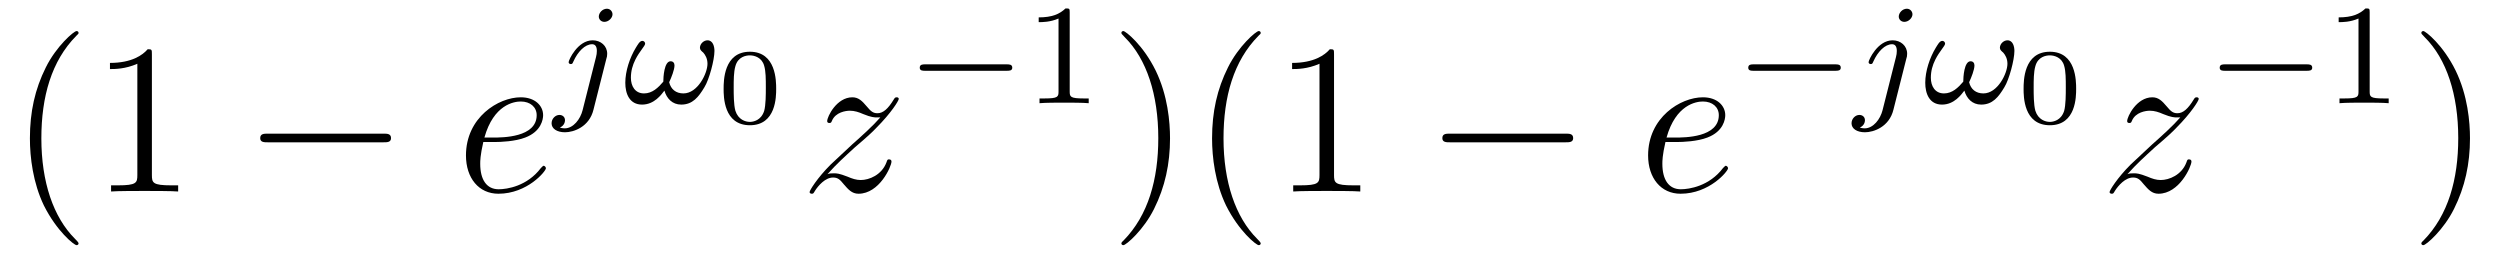
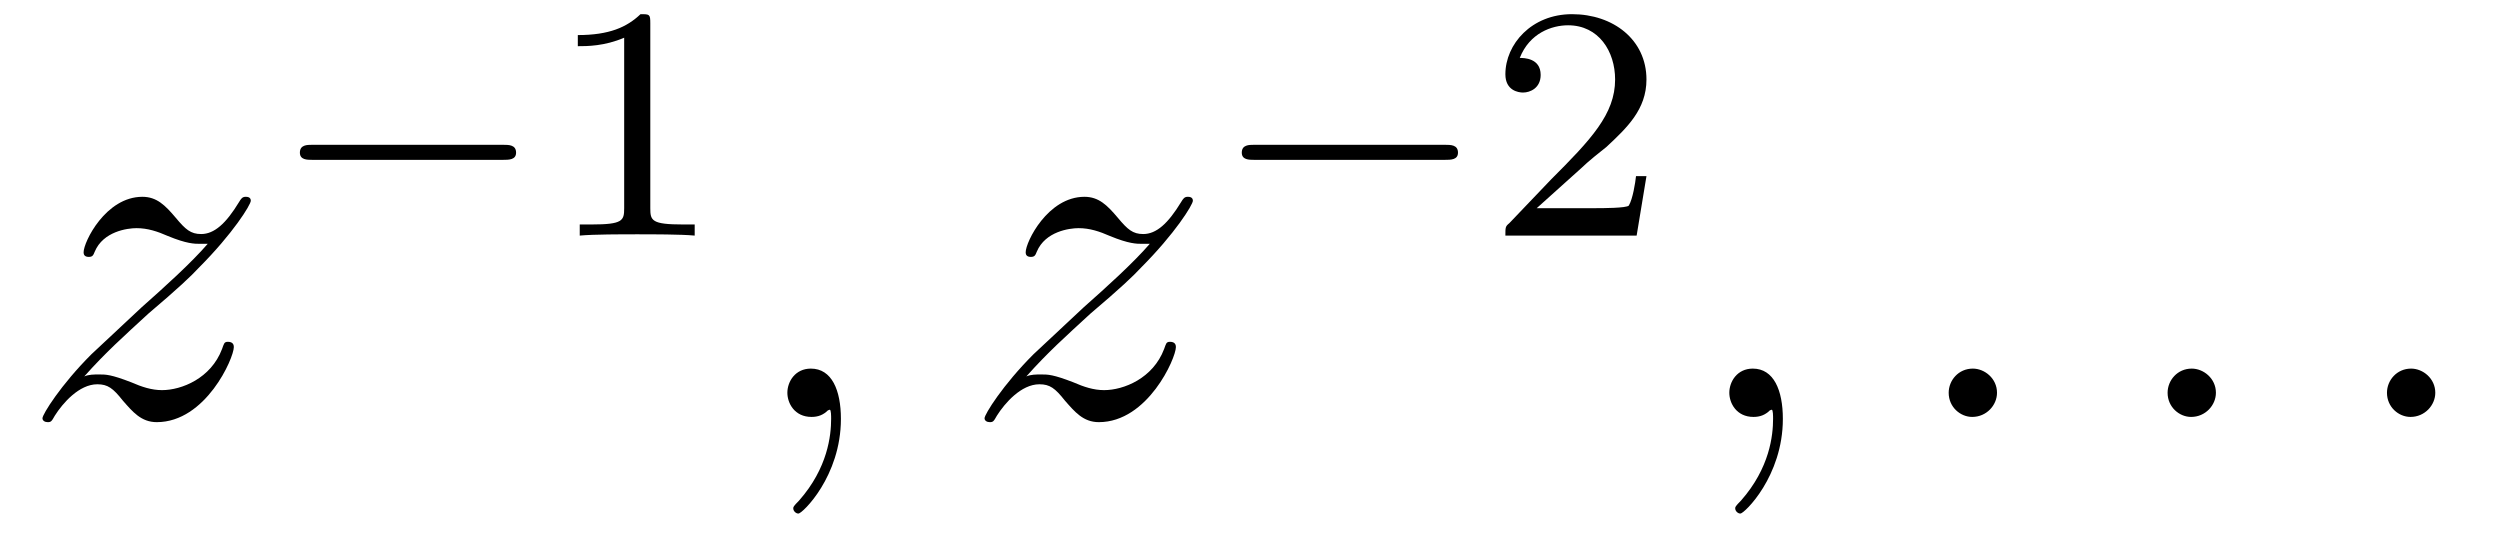
- <svg xmlns="http://www.w3.org/2000/svg" xmlns:xlink="http://www.w3.org/1999/xlink" viewBox="0 0 139.753 14.194" version="1.2">
+ <svg xmlns="http://www.w3.org/2000/svg" xmlns:xlink="http://www.w3.org/1999/xlink" viewBox="0 0 59.807 12.799" version="1.2">
  <defs>
    <g>
      <symbol overflow="visible" id="glyph0-0">
        <path style="stroke:none;" d="" />
      </symbol>
      <symbol overflow="visible" id="glyph0-1">
-         <path style="stroke:none;" d="M 3.891 2.906 C 3.891 2.875 3.891 2.844 3.688 2.641 C 2.484 1.438 1.812 -0.531 1.812 -2.969 C 1.812 -5.297 2.375 -7.297 3.766 -8.703 C 3.891 -8.812 3.891 -8.828 3.891 -8.875 C 3.891 -8.938 3.828 -8.969 3.781 -8.969 C 3.625 -8.969 2.641 -8.109 2.062 -6.938 C 1.453 -5.719 1.172 -4.453 1.172 -2.969 C 1.172 -1.906 1.344 -0.484 1.953 0.781 C 2.672 2.219 3.641 3 3.781 3 C 3.828 3 3.891 2.969 3.891 2.906 Z M 3.891 2.906 " />
+         <path style="stroke:none;" d="M 1.516 -0.969 C 2.031 -1.547 2.453 -1.922 3.047 -2.469 C 3.766 -3.078 4.078 -3.375 4.25 -3.562 C 5.078 -4.391 5.5 -5.078 5.5 -5.172 C 5.5 -5.266 5.406 -5.266 5.375 -5.266 C 5.297 -5.266 5.266 -5.219 5.219 -5.141 C 4.906 -4.625 4.625 -4.375 4.312 -4.375 C 4.062 -4.375 3.938 -4.484 3.703 -4.766 C 3.453 -5.062 3.25 -5.266 2.906 -5.266 C 2.031 -5.266 1.5 -4.188 1.5 -3.938 C 1.5 -3.891 1.516 -3.828 1.625 -3.828 C 1.719 -3.828 1.734 -3.875 1.766 -3.953 C 1.969 -4.438 2.547 -4.516 2.766 -4.516 C 3.031 -4.516 3.266 -4.438 3.516 -4.328 C 3.969 -4.141 4.156 -4.141 4.281 -4.141 C 4.359 -4.141 4.406 -4.141 4.469 -4.141 C 4.078 -3.688 3.438 -3.109 2.891 -2.625 L 1.688 -1.5 C 0.953 -0.766 0.516 -0.062 0.516 0.031 C 0.516 0.094 0.578 0.125 0.641 0.125 C 0.719 0.125 0.734 0.109 0.812 -0.031 C 1 -0.328 1.391 -0.781 1.828 -0.781 C 2.078 -0.781 2.203 -0.688 2.438 -0.391 C 2.672 -0.125 2.875 0.125 3.25 0.125 C 4.422 0.125 5.094 -1.406 5.094 -1.672 C 5.094 -1.719 5.078 -1.797 4.953 -1.797 C 4.859 -1.797 4.859 -1.75 4.812 -1.625 C 4.547 -0.922 3.844 -0.641 3.375 -0.641 C 3.125 -0.641 2.891 -0.719 2.641 -0.828 C 2.156 -1.016 2.031 -1.016 1.875 -1.016 C 1.75 -1.016 1.625 -1.016 1.516 -0.969 Z M 1.516 -0.969 " />
      </symbol>
      <symbol overflow="visible" id="glyph0-2">
-         <path style="stroke:none;" d="M 3.438 -7.656 C 3.438 -7.938 3.438 -7.953 3.203 -7.953 C 2.922 -7.625 2.312 -7.188 1.094 -7.188 L 1.094 -6.844 C 1.359 -6.844 1.953 -6.844 2.625 -7.141 L 2.625 -0.922 C 2.625 -0.484 2.578 -0.344 1.531 -0.344 L 1.156 -0.344 L 1.156 0 C 1.484 -0.031 2.641 -0.031 3.031 -0.031 C 3.438 -0.031 4.578 -0.031 4.906 0 L 4.906 -0.344 L 4.531 -0.344 C 3.484 -0.344 3.438 -0.484 3.438 -0.922 Z M 3.438 -7.656 " />
+         <path style="stroke:none;" d="M 2.328 0.047 C 2.328 -0.641 2.109 -1.156 1.609 -1.156 C 1.234 -1.156 1.047 -0.844 1.047 -0.578 C 1.047 -0.328 1.219 0 1.625 0 C 1.781 0 1.906 -0.047 2.016 -0.156 C 2.047 -0.172 2.062 -0.172 2.062 -0.172 C 2.094 -0.172 2.094 -0.016 2.094 0.047 C 2.094 0.438 2.016 1.219 1.328 2 C 1.188 2.141 1.188 2.156 1.188 2.188 C 1.188 2.25 1.25 2.312 1.312 2.312 C 1.406 2.312 2.328 1.422 2.328 0.047 Z M 2.328 0.047 " />
      </symbol>
      <symbol overflow="visible" id="glyph0-3">
-         <path style="stroke:none;" d="M 3.375 -2.969 C 3.375 -3.891 3.25 -5.359 2.578 -6.75 C 1.875 -8.188 0.891 -8.969 0.766 -8.969 C 0.719 -8.969 0.656 -8.938 0.656 -8.875 C 0.656 -8.828 0.656 -8.812 0.859 -8.609 C 2.062 -7.406 2.719 -5.422 2.719 -2.984 C 2.719 -0.672 2.156 1.328 0.781 2.734 C 0.656 2.844 0.656 2.875 0.656 2.906 C 0.656 2.969 0.719 3 0.766 3 C 0.922 3 1.906 2.141 2.484 0.969 C 3.094 -0.25 3.375 -1.547 3.375 -2.969 Z M 3.375 -2.969 " />
+         <path style="stroke:none;" d="M 2.203 -0.578 C 2.203 -0.922 1.906 -1.156 1.625 -1.156 C 1.281 -1.156 1.047 -0.875 1.047 -0.578 C 1.047 -0.234 1.328 0 1.609 0 C 1.953 0 2.203 -0.281 2.203 -0.578 Z M 2.203 -0.578 " />
      </symbol>
      <symbol overflow="visible" id="glyph1-0">
        <path style="stroke:none;" d="" />
      </symbol>
      <symbol overflow="visible" id="glyph1-1">
-         <path style="stroke:none;" d="M 7.875 -2.75 C 8.078 -2.75 8.297 -2.75 8.297 -2.984 C 8.297 -3.234 8.078 -3.234 7.875 -3.234 L 1.406 -3.234 C 1.203 -3.234 0.984 -3.234 0.984 -2.984 C 0.984 -2.75 1.203 -2.75 1.406 -2.75 Z M 7.875 -2.75 " />
+         <path style="stroke:none;" d="M 5.562 -1.812 C 5.703 -1.812 5.875 -1.812 5.875 -1.984 C 5.875 -2.172 5.703 -2.172 5.562 -2.172 L 1 -2.172 C 0.875 -2.172 0.703 -2.172 0.703 -1.984 C 0.703 -1.812 0.875 -1.812 1 -1.812 Z M 5.562 -1.812 " />
      </symbol>
      <symbol overflow="visible" id="glyph2-0">
        <path style="stroke:none;" d="" />
      </symbol>
      <symbol overflow="visible" id="glyph2-1">
-         <path style="stroke:none;" d="M 2.141 -2.766 C 2.469 -2.766 3.281 -2.797 3.844 -3.016 C 4.75 -3.359 4.844 -4.047 4.844 -4.266 C 4.844 -4.797 4.391 -5.266 3.594 -5.266 C 2.344 -5.266 0.531 -4.141 0.531 -2.016 C 0.531 -0.75 1.25 0.125 2.344 0.125 C 3.969 0.125 5 -1.141 5 -1.297 C 5 -1.375 4.922 -1.438 4.875 -1.438 C 4.844 -1.438 4.828 -1.422 4.719 -1.312 C 3.953 -0.297 2.828 -0.125 2.359 -0.125 C 1.688 -0.125 1.328 -0.656 1.328 -1.547 C 1.328 -1.703 1.328 -2.016 1.5 -2.766 Z M 1.562 -3.016 C 2.078 -4.859 3.219 -5.031 3.594 -5.031 C 4.125 -5.031 4.484 -4.719 4.484 -4.266 C 4.484 -3.016 2.562 -3.016 2.062 -3.016 Z M 1.562 -3.016 " />
+         <path style="stroke:none;" d="M 2.5 -5.078 C 2.5 -5.297 2.484 -5.297 2.266 -5.297 C 1.938 -4.984 1.516 -4.797 0.766 -4.797 L 0.766 -4.531 C 0.984 -4.531 1.406 -4.531 1.875 -4.734 L 1.875 -0.656 C 1.875 -0.359 1.844 -0.266 1.094 -0.266 L 0.812 -0.266 L 0.812 0 C 1.141 -0.031 1.828 -0.031 2.188 -0.031 C 2.547 -0.031 3.234 -0.031 3.562 0 L 3.562 -0.266 L 3.281 -0.266 C 2.531 -0.266 2.5 -0.359 2.5 -0.656 Z M 2.5 -5.078 " />
      </symbol>
      <symbol overflow="visible" id="glyph2-2">
-         <path style="stroke:none;" d="M 1.516 -0.969 C 2.031 -1.547 2.453 -1.922 3.047 -2.469 C 3.766 -3.078 4.078 -3.375 4.25 -3.562 C 5.078 -4.391 5.5 -5.078 5.5 -5.172 C 5.5 -5.266 5.406 -5.266 5.375 -5.266 C 5.297 -5.266 5.266 -5.219 5.219 -5.141 C 4.906 -4.625 4.625 -4.375 4.312 -4.375 C 4.062 -4.375 3.938 -4.484 3.703 -4.766 C 3.453 -5.062 3.25 -5.266 2.906 -5.266 C 2.031 -5.266 1.5 -4.188 1.5 -3.938 C 1.5 -3.891 1.516 -3.828 1.625 -3.828 C 1.719 -3.828 1.734 -3.875 1.766 -3.953 C 1.969 -4.438 2.547 -4.516 2.766 -4.516 C 3.031 -4.516 3.266 -4.438 3.516 -4.328 C 3.969 -4.141 4.156 -4.141 4.281 -4.141 C 4.359 -4.141 4.406 -4.141 4.469 -4.141 C 4.078 -3.688 3.438 -3.109 2.891 -2.625 L 1.688 -1.5 C 0.953 -0.766 0.516 -0.062 0.516 0.031 C 0.516 0.094 0.578 0.125 0.641 0.125 C 0.719 0.125 0.734 0.109 0.812 -0.031 C 1 -0.328 1.391 -0.781 1.828 -0.781 C 2.078 -0.781 2.203 -0.688 2.438 -0.391 C 2.672 -0.125 2.875 0.125 3.25 0.125 C 4.422 0.125 5.094 -1.406 5.094 -1.672 C 5.094 -1.719 5.078 -1.797 4.953 -1.797 C 4.859 -1.797 4.859 -1.75 4.812 -1.625 C 4.547 -0.922 3.844 -0.641 3.375 -0.641 C 3.125 -0.641 2.891 -0.719 2.641 -0.828 C 2.156 -1.016 2.031 -1.016 1.875 -1.016 C 1.75 -1.016 1.625 -1.016 1.516 -0.969 Z M 1.516 -0.969 " />
-       </symbol>
-       <symbol overflow="visible" id="glyph3-0">
-         <path style="stroke:none;" d="" />
-       </symbol>
-       <symbol overflow="visible" id="glyph3-1">
-         <path style="stroke:none;" d="M 3.297 -4.969 C 3.297 -5.125 3.172 -5.281 2.984 -5.281 C 2.734 -5.281 2.531 -5.047 2.531 -4.844 C 2.531 -4.688 2.656 -4.547 2.844 -4.547 C 3.078 -4.547 3.297 -4.766 3.297 -4.969 Z M 1.625 0.391 C 1.5 0.891 1.109 1.406 0.625 1.406 C 0.5 1.406 0.375 1.375 0.359 1.359 C 0.609 1.25 0.641 1.031 0.641 0.953 C 0.641 0.766 0.5 0.656 0.328 0.656 C 0.109 0.656 -0.109 0.859 -0.109 1.125 C -0.109 1.422 0.188 1.625 0.641 1.625 C 1.125 1.625 2 1.328 2.234 0.359 L 2.953 -2.484 C 2.984 -2.578 3 -2.641 3 -2.766 C 3 -3.203 2.641 -3.516 2.188 -3.516 C 1.344 -3.516 0.844 -2.406 0.844 -2.297 C 0.844 -2.219 0.906 -2.188 0.969 -2.188 C 1.047 -2.188 1.062 -2.219 1.109 -2.328 C 1.359 -2.891 1.766 -3.297 2.156 -3.297 C 2.328 -3.297 2.422 -3.172 2.422 -2.922 C 2.422 -2.812 2.406 -2.688 2.375 -2.578 Z M 1.625 0.391 " />
-       </symbol>
-       <symbol overflow="visible" id="glyph3-2">
-         <path style="stroke:none;" d="M 5.109 -2.922 C 5.109 -3.156 5.031 -3.516 4.719 -3.516 C 4.516 -3.516 4.297 -3.328 4.297 -3.094 C 4.297 -2.984 4.391 -2.906 4.484 -2.828 C 4.594 -2.703 4.719 -2.5 4.719 -2.203 C 4.719 -1.672 4.172 -0.547 3.375 -0.547 C 2.953 -0.547 2.672 -0.781 2.578 -1.172 C 2.703 -1.438 2.875 -1.875 2.875 -2.109 C 2.875 -2.234 2.812 -2.344 2.656 -2.344 C 2.297 -2.344 2.25 -1.453 2.25 -1.203 C 1.969 -0.875 1.641 -0.547 1.172 -0.547 C 0.672 -0.547 0.438 -0.953 0.438 -1.422 C 0.438 -1.797 0.531 -2.125 0.688 -2.438 C 0.922 -2.906 1.234 -3.203 1.234 -3.328 C 1.234 -3.422 1.156 -3.484 1.078 -3.484 C 0.922 -3.484 0.812 -3.25 0.719 -3.109 C 0.375 -2.547 0.125 -1.797 0.125 -1.141 C 0.125 -0.531 0.359 0.078 1.062 0.078 C 1.75 0.078 2.141 -0.484 2.312 -0.703 C 2.438 -0.266 2.75 0.078 3.25 0.078 C 3.891 0.078 4.219 -0.344 4.547 -0.891 C 4.812 -1.312 5.109 -2.422 5.109 -2.922 Z M 5.109 -2.922 " />
-       </symbol>
-       <symbol overflow="visible" id="glyph4-0">
-         <path style="stroke:none;" d="" />
-       </symbol>
-       <symbol overflow="visible" id="glyph4-1">
-         <path style="stroke:none;" d="M 3.297 -1.906 C 3.297 -2.344 3.297 -3.984 1.828 -3.984 C 0.359 -3.984 0.359 -2.344 0.359 -1.906 C 0.359 -1.484 0.359 0.125 1.828 0.125 C 3.297 0.125 3.297 -1.484 3.297 -1.906 Z M 1.828 -0.062 C 1.578 -0.062 1.172 -0.188 1.016 -0.688 C 0.922 -1.031 0.922 -1.609 0.922 -1.984 C 0.922 -2.391 0.922 -2.844 1.016 -3.172 C 1.156 -3.703 1.609 -3.781 1.828 -3.781 C 2.094 -3.781 2.5 -3.656 2.625 -3.203 C 2.719 -2.891 2.719 -2.453 2.719 -1.984 C 2.719 -1.609 2.719 -1 2.625 -0.672 C 2.453 -0.141 2.016 -0.062 1.828 -0.062 Z M 1.828 -0.062 " />
-       </symbol>
-       <symbol overflow="visible" id="glyph5-0">
-         <path style="stroke:none;" d="" />
-       </symbol>
-       <symbol overflow="visible" id="glyph5-1">
-         <path style="stroke:none;" d="M 5.562 -1.812 C 5.703 -1.812 5.875 -1.812 5.875 -1.984 C 5.875 -2.172 5.703 -2.172 5.562 -2.172 L 1 -2.172 C 0.875 -2.172 0.703 -2.172 0.703 -1.984 C 0.703 -1.812 0.875 -1.812 1 -1.812 Z M 5.562 -1.812 " />
-       </symbol>
-       <symbol overflow="visible" id="glyph6-0">
-         <path style="stroke:none;" d="" />
-       </symbol>
-       <symbol overflow="visible" id="glyph6-1">
-         <path style="stroke:none;" d="M 2.5 -5.078 C 2.5 -5.297 2.484 -5.297 2.266 -5.297 C 1.938 -4.984 1.516 -4.797 0.766 -4.797 L 0.766 -4.531 C 0.984 -4.531 1.406 -4.531 1.875 -4.734 L 1.875 -0.656 C 1.875 -0.359 1.844 -0.266 1.094 -0.266 L 0.812 -0.266 L 0.812 0 C 1.141 -0.031 1.828 -0.031 2.188 -0.031 C 2.547 -0.031 3.234 -0.031 3.562 0 L 3.562 -0.266 L 3.281 -0.266 C 2.531 -0.266 2.5 -0.359 2.5 -0.656 Z M 2.5 -5.078 " />
+         <path style="stroke:none;" d="M 2.25 -1.625 C 2.375 -1.75 2.703 -2.016 2.844 -2.125 C 3.328 -2.578 3.797 -3.016 3.797 -3.734 C 3.797 -4.688 3 -5.297 2.016 -5.297 C 1.047 -5.297 0.422 -4.578 0.422 -3.859 C 0.422 -3.469 0.734 -3.422 0.844 -3.422 C 1.016 -3.422 1.266 -3.531 1.266 -3.844 C 1.266 -4.25 0.859 -4.25 0.766 -4.25 C 1 -4.844 1.531 -5.031 1.922 -5.031 C 2.656 -5.031 3.047 -4.406 3.047 -3.734 C 3.047 -2.906 2.469 -2.297 1.516 -1.344 L 0.516 -0.297 C 0.422 -0.219 0.422 -0.203 0.422 0 L 3.562 0 L 3.797 -1.422 L 3.547 -1.422 C 3.531 -1.266 3.469 -0.875 3.375 -0.719 C 3.328 -0.656 2.719 -0.656 2.594 -0.656 L 1.172 -0.656 Z M 2.25 -1.625 " />
      </symbol>
    </g>
+     <clipPath id="clip1">
+       <path d="M 18 8 L 21 8 L 21 12.801 L 18 12.801 Z M 18 8 " />
+     </clipPath>
+     <clipPath id="clip2">
+       <path d="M 41 8 L 43 8 L 43 12.801 L 41 12.801 Z M 41 8 " />
+     </clipPath>
  </defs>
  <g id="surface1">
    <g style="fill:rgb(0%,0%,0%);fill-opacity:1;">
-       <use xlink:href="#glyph0-1" x="0.5" y="10.705" />
-       <use xlink:href="#glyph0-2" x="5.053" y="10.705" />
+       <use xlink:href="#glyph0-1" x="0.5" y="9.974" />
    </g>
    <g style="fill:rgb(0%,0%,0%);fill-opacity:1;">
-       <use xlink:href="#glyph1-1" x="13.562" y="10.705" />
+       <use xlink:href="#glyph1-1" x="6.471" y="5.636" />
    </g>
    <g style="fill:rgb(0%,0%,0%);fill-opacity:1;">
-       <use xlink:href="#glyph2-1" x="25.517" y="10.705" />
+       <use xlink:href="#glyph2-1" x="13.057" y="5.636" />
+     </g>
+     <g clip-path="url(#clip1)" clip-rule="nonzero">
+       <g style="fill:rgb(0%,0%,0%);fill-opacity:1;">
+         <use xlink:href="#glyph0-2" x="17.789" y="9.974" />
+       </g>
    </g>
    <g style="fill:rgb(0%,0%,0%);fill-opacity:1;">
-       <use xlink:href="#glyph3-1" x="30.943" y="5.769" />
+       <use xlink:href="#glyph0-1" x="23.037" y="9.974" />
    </g>
    <g style="fill:rgb(0%,0%,0%);fill-opacity:1;">
-       <use xlink:href="#glyph3-2" x="34.83" y="5.769" />
+       <use xlink:href="#glyph1-1" x="29.004" y="5.636" />
    </g>
    <g style="fill:rgb(0%,0%,0%);fill-opacity:1;">
-       <use xlink:href="#glyph4-1" x="40.092" y="6.876" />
+       <use xlink:href="#glyph2-2" x="35.591" y="5.636" />
+     </g>
+     <g clip-path="url(#clip2)" clip-rule="nonzero">
+       <g style="fill:rgb(0%,0%,0%);fill-opacity:1;">
+         <use xlink:href="#glyph0-2" x="40.323" y="9.974" />
+       </g>
    </g>
    <g style="fill:rgb(0%,0%,0%);fill-opacity:1;">
-       <use xlink:href="#glyph2-2" x="44.741" y="10.705" />
+       <use xlink:href="#glyph0-3" x="45.571" y="9.974" />
    </g>
    <g style="fill:rgb(0%,0%,0%);fill-opacity:1;">
-       <use xlink:href="#glyph5-1" x="50.712" y="5.769" />
+       <use xlink:href="#glyph0-3" x="50.808" y="9.974" />
    </g>
    <g style="fill:rgb(0%,0%,0%);fill-opacity:1;">
-       <use xlink:href="#glyph6-1" x="57.298" y="5.769" />
-     </g>
-     <g style="fill:rgb(0%,0%,0%);fill-opacity:1;">
-       <use xlink:href="#glyph0-3" x="62.031" y="10.705" />
-       <use xlink:href="#glyph0-1" x="66.584" y="10.705" />
-       <use xlink:href="#glyph0-2" x="71.136" y="10.705" />
-     </g>
-     <g style="fill:rgb(0%,0%,0%);fill-opacity:1;">
-       <use xlink:href="#glyph1-1" x="79.645" y="10.705" />
-     </g>
-     <g style="fill:rgb(0%,0%,0%);fill-opacity:1;">
-       <use xlink:href="#glyph2-1" x="91.6" y="10.705" />
-     </g>
-     <g style="fill:rgb(0%,0%,0%);fill-opacity:1;">
-       <use xlink:href="#glyph5-1" x="97.026" y="5.769" />
-     </g>
-     <g style="fill:rgb(0%,0%,0%);fill-opacity:1;">
-       <use xlink:href="#glyph3-1" x="103.612" y="5.769" />
-     </g>
-     <g style="fill:rgb(0%,0%,0%);fill-opacity:1;">
-       <use xlink:href="#glyph3-2" x="107.499" y="5.769" />
-     </g>
-     <g style="fill:rgb(0%,0%,0%);fill-opacity:1;">
-       <use xlink:href="#glyph4-1" x="112.762" y="6.876" />
-     </g>
-     <g style="fill:rgb(0%,0%,0%);fill-opacity:1;">
-       <use xlink:href="#glyph2-2" x="117.411" y="10.705" />
-     </g>
-     <g style="fill:rgb(0%,0%,0%);fill-opacity:1;">
-       <use xlink:href="#glyph5-1" x="123.381" y="5.769" />
-     </g>
-     <g style="fill:rgb(0%,0%,0%);fill-opacity:1;">
-       <use xlink:href="#glyph6-1" x="129.968" y="5.769" />
-     </g>
-     <g style="fill:rgb(0%,0%,0%);fill-opacity:1;">
-       <use xlink:href="#glyph0-3" x="134.7" y="10.705" />
+       <use xlink:href="#glyph0-3" x="56.056" y="9.974" />
    </g>
  </g>
</svg>
